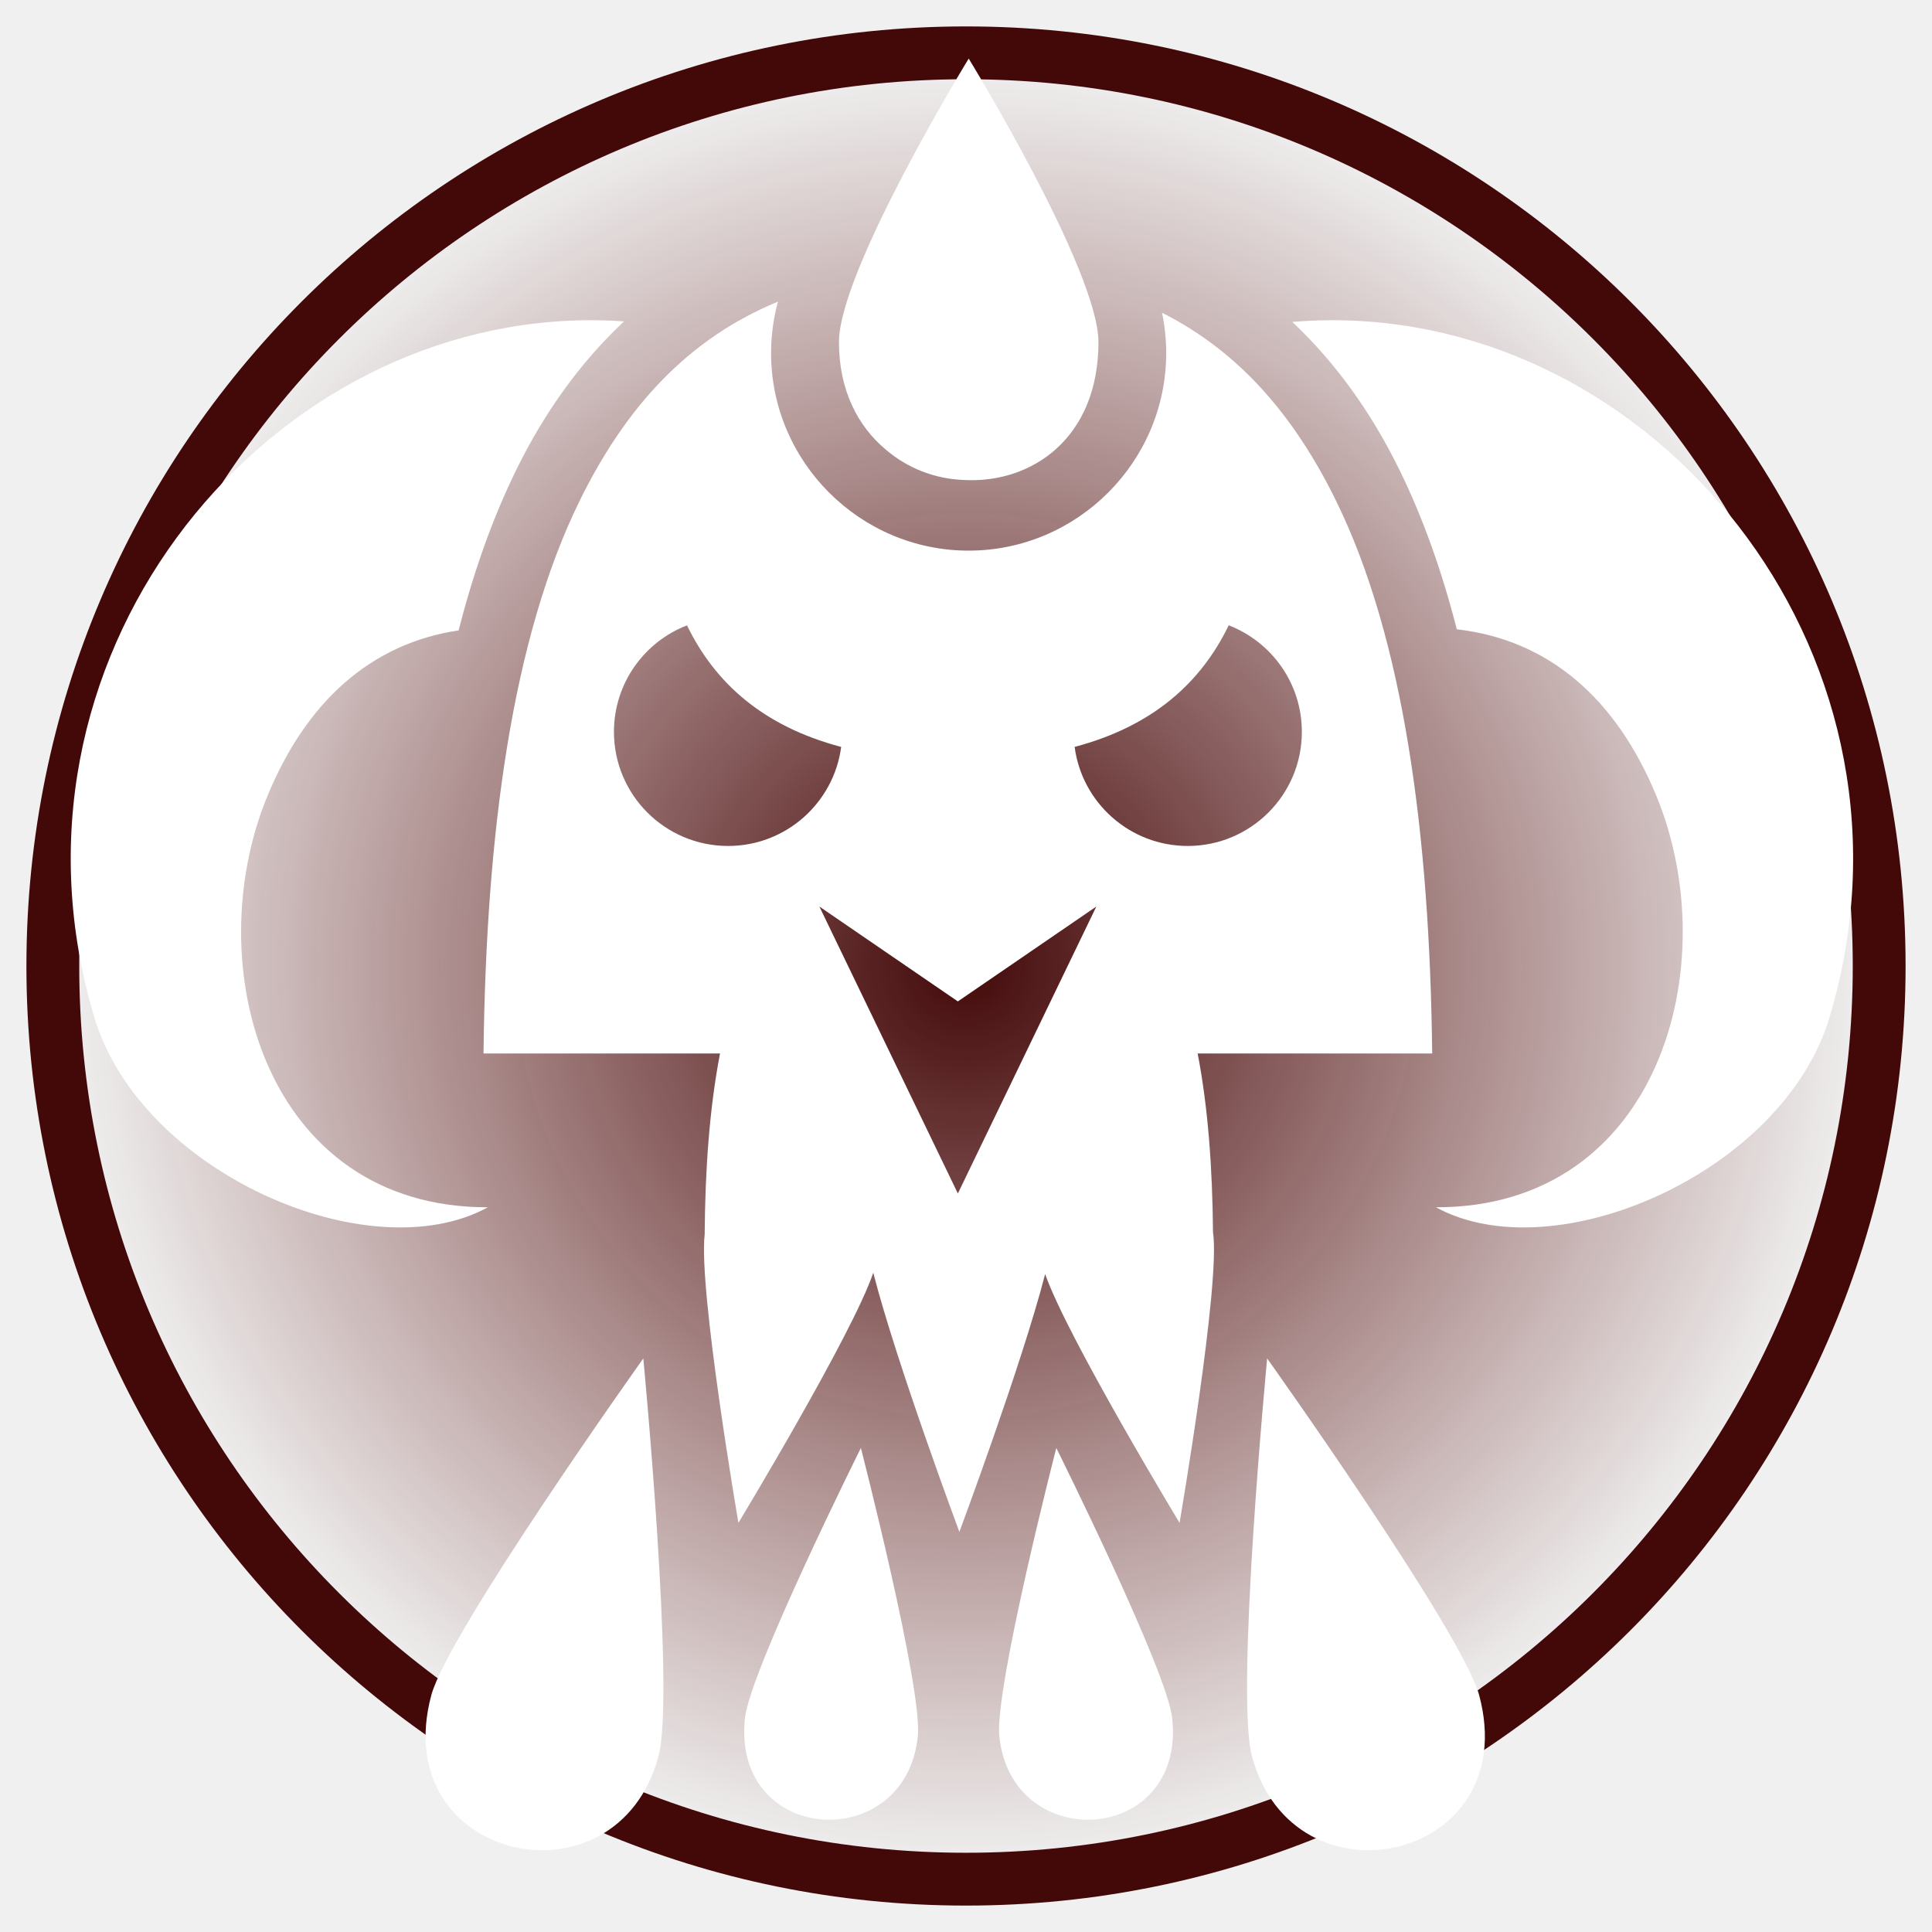
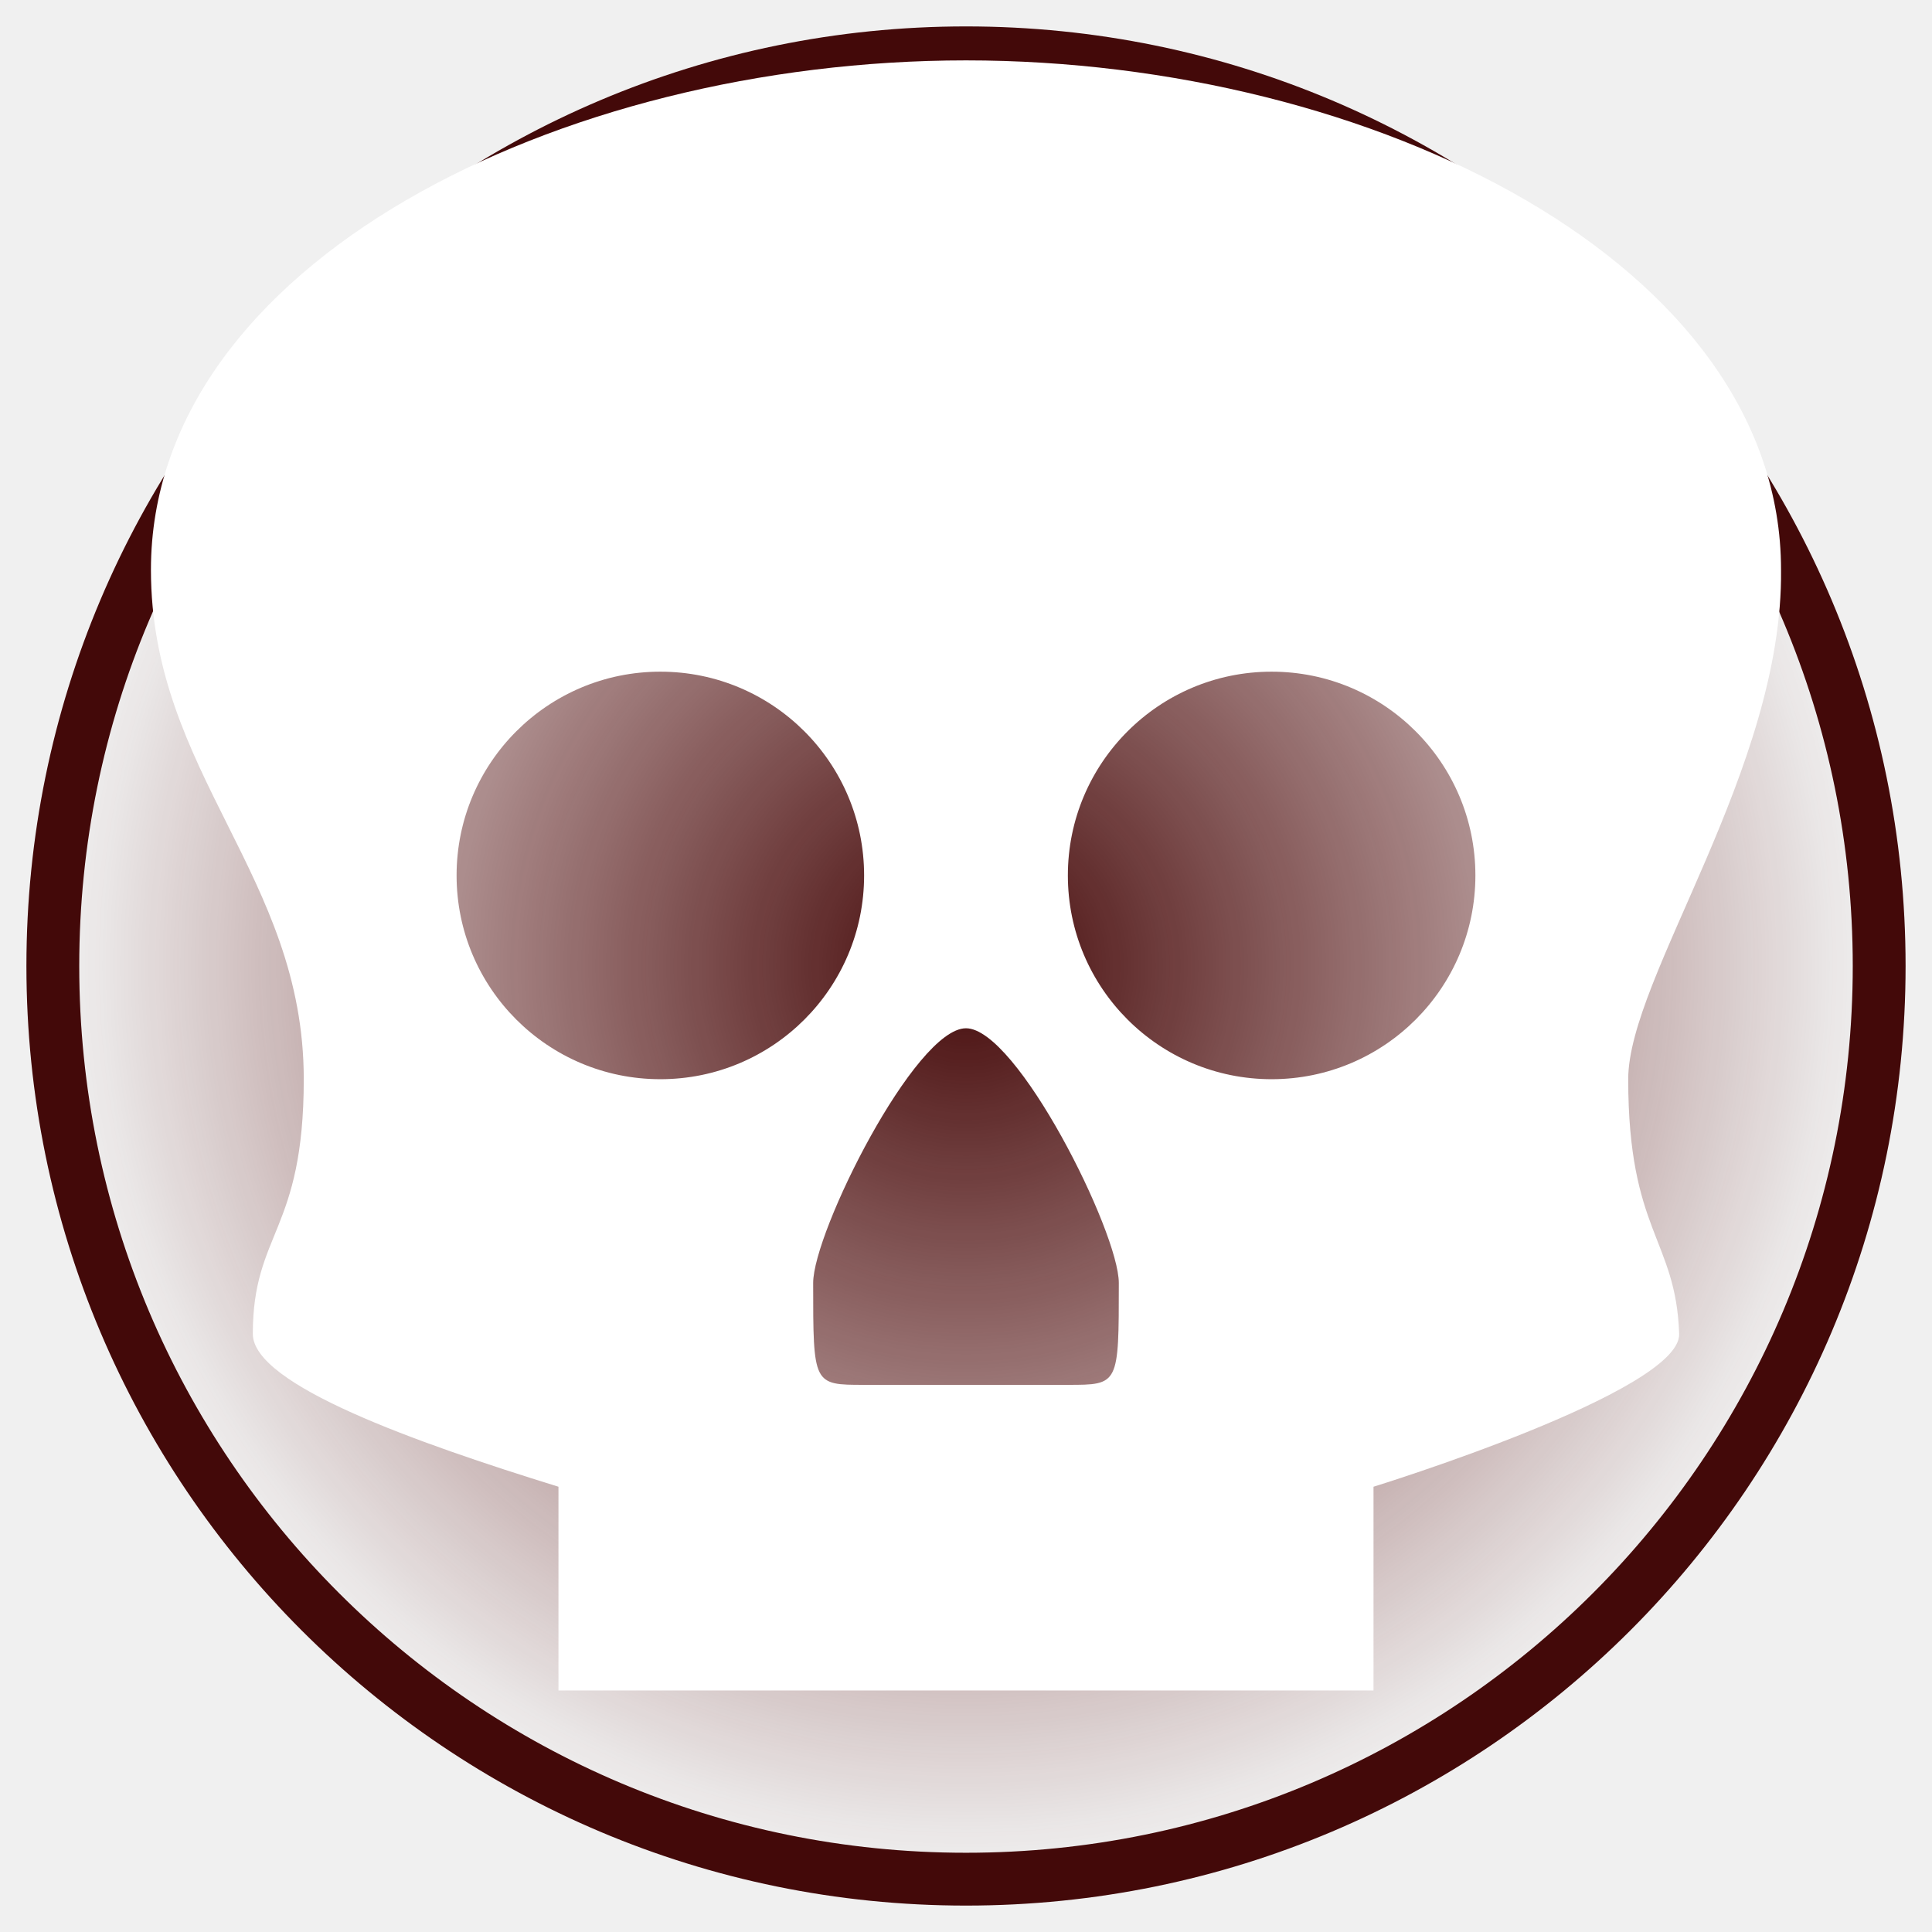
<svg xmlns="http://www.w3.org/2000/svg" viewBox="0 0 512 512" style="height: 512px; width: 512px;">
  <defs>
-     <radialGradient id="lorc-diablo-skull-gradient-0">
+     <radialGradient id="sbed-death-skull-gradient-0">
      <stop offset="0%" stop-color="#430909" stop-opacity="1" />
      <stop offset="100%" stop-color="#5f0c0c" stop-opacity="0" />
    </radialGradient>
  </defs>
-   <circle cx="256" cy="256" r="242" fill="url(#lorc-diablo-skull-gradient-0)" stroke="#430909" stroke-opacity="1" stroke-width="14" />
-   <g class="" transform="translate(0,0)" style="">
-     <path d="M256.717 15.525s-34.385 56.154-34.385 75.143c0 12.812 5.063 22.368 12.436 28.5 5.633 4.823 12.896 7.8 20.896 8.04 17.535.9 35.436-10.866 35.436-36.54.002-18.993-34.383-75.143-34.383-75.143zM206.17 79.94c-23.862 9.82-40.335 27.916-52.5 52.656-18.018 36.645-24.874 88.532-25.535 146.586h62.68c-2.794 14.47-3.947 30.726-4.07 47.943-1.695 14.567 8.944 76.447 8.944 76.447s30.256-50.032 35.736-66.283c6.153 24 22.82 68.677 22.82 68.677s16.506-44.24 22.73-68.324c5.796 16.617 35.618 65.93 35.618 65.93s10.947-63.662 8.865-77.04c-.147-16.997-1.304-33.047-4.067-47.35h62.156c-.662-58.055-7.518-109.942-25.536-146.587-11.04-22.452-25.63-39.43-46.065-49.72.723 3.455 1.107 7.03 1.107 10.692 0 28.803-23.55 52.354-52.354 52.354-28.803 0-52.353-23.55-52.353-52.354 0-4.71.64-9.277 1.82-13.627zm-47.895 4.93c-1.13-.015-2.26-.015-3.384 0C68.12 86.09-3.26 175.69 25.03 269.714c12.356 41.064 72.85 67.43 104.263 50.228-59.21.1-76.798-64.22-58.488-108.835 10.297-25.09 27.425-40.573 50.732-44.042 3.926-15.375 8.962-29.7 15.36-42.713 7.417-15.08 16.88-28.326 28.488-39.192-2.38-.162-4.75-.26-7.11-.29zm193.286 0c-3.013.037-6.045.19-9.09.446 11.53 10.836 20.936 24.027 28.315 39.034 6.358 12.93 11.37 27.156 15.285 42.418 24.447 2.792 42.338 18.452 52.96 44.337 18.31 44.614.72 108.935-58.49 108.836 31.413 17.204 91.91-9.163 104.267-50.227 28.29-94.024-43.09-183.622-129.862-184.842-1.125-.015-2.254-.015-3.384 0zm-25.937 80.847c11.335 4.365 19.38 15.354 19.38 28.226 0 16.704-13.54 30.244-30.24 30.244-15.347 0-28.017-11.434-29.974-26.248 20.755-5.506 33.46-17.012 40.833-32.223zm-143.562.01c7.38 15.212 20.09 26.717 40.858 32.218-1.96 14.81-14.63 26.243-29.973 26.243-16.7 0-30.242-13.54-30.242-30.245 0-12.865 8.035-23.845 19.358-28.216zm108.48 74.513l-36.698 76.045-36.7-76.043 36.698 25.143 36.7-25.145zM170.483 360.002s-51.736 72.637-56.19 89.27c-11.81 44.068 49.134 57.507 60.22 16.136 4.455-16.63-4.03-105.406-4.03-105.406zm165.327 0s-8.488 88.776-4.033 105.406c11.086 41.37 72.033 27.932 60.223-16.137-4.455-16.63-56.19-89.268-56.19-89.268zM228.14 383.73s-29.39 58.982-30.724 71.635c-3.538 33.527 42.495 36.31 45.816 4.836 1.336-12.652-15.09-76.47-15.09-76.47zm51.788 0s-16.43 63.818-15.094 76.47c3.32 31.475 49.356 28.692 45.818-4.835-1.333-12.653-30.724-71.636-30.724-71.636z" fill="#fff" fill-opacity="1" />
+   <circle cx="256" cy="256" r="242" fill="url(#sbed-death-skull-gradient-0)" stroke="#430909" stroke-opacity="1" stroke-width="14" />
+   <g class="" transform="translate(0,-24)" style="">
+     <path d="M255.997 16.004c-120 0-239.997 60-239.997 149.998C16 226.002 61 256 61 316c0 45-15 45-15 75 0 14.998 48.01 32.002 89.998 44.998v60h239.997v-60s90.567-27.957 90-45c-.933-27.947-15-30-15-74.998 0-30 45.642-91.42 44.998-149.998 0-90-119.998-149.998-239.996-149.998zm-90 179.997c33.137 0 60 26.864 60 60 0 33.136-26.863 60-60 60C132.863 316 106 289.136 106 256c0-33.136 26.862-60 59.998-60zm179.998 0c33.136 0 60 26.864 60 60 0 33.136-26.864 60-60 60-33.136 0-60-26.864-60-60 0-33.136 26.864-60 60-60zm-89.998 105c15 0 45 60 45 75 0 29.998 0 29.998-15 29.998h-60c-15 0-15 0-15-30 0-15 30-74.998 45-74.998z" fill="#fff" fill-opacity="1" transform="translate(25.6, 25.6) scale(0.9, 0.9) rotate(0, 256, 256) skewX(0) skewY(0)" />
  </g>
</svg>
